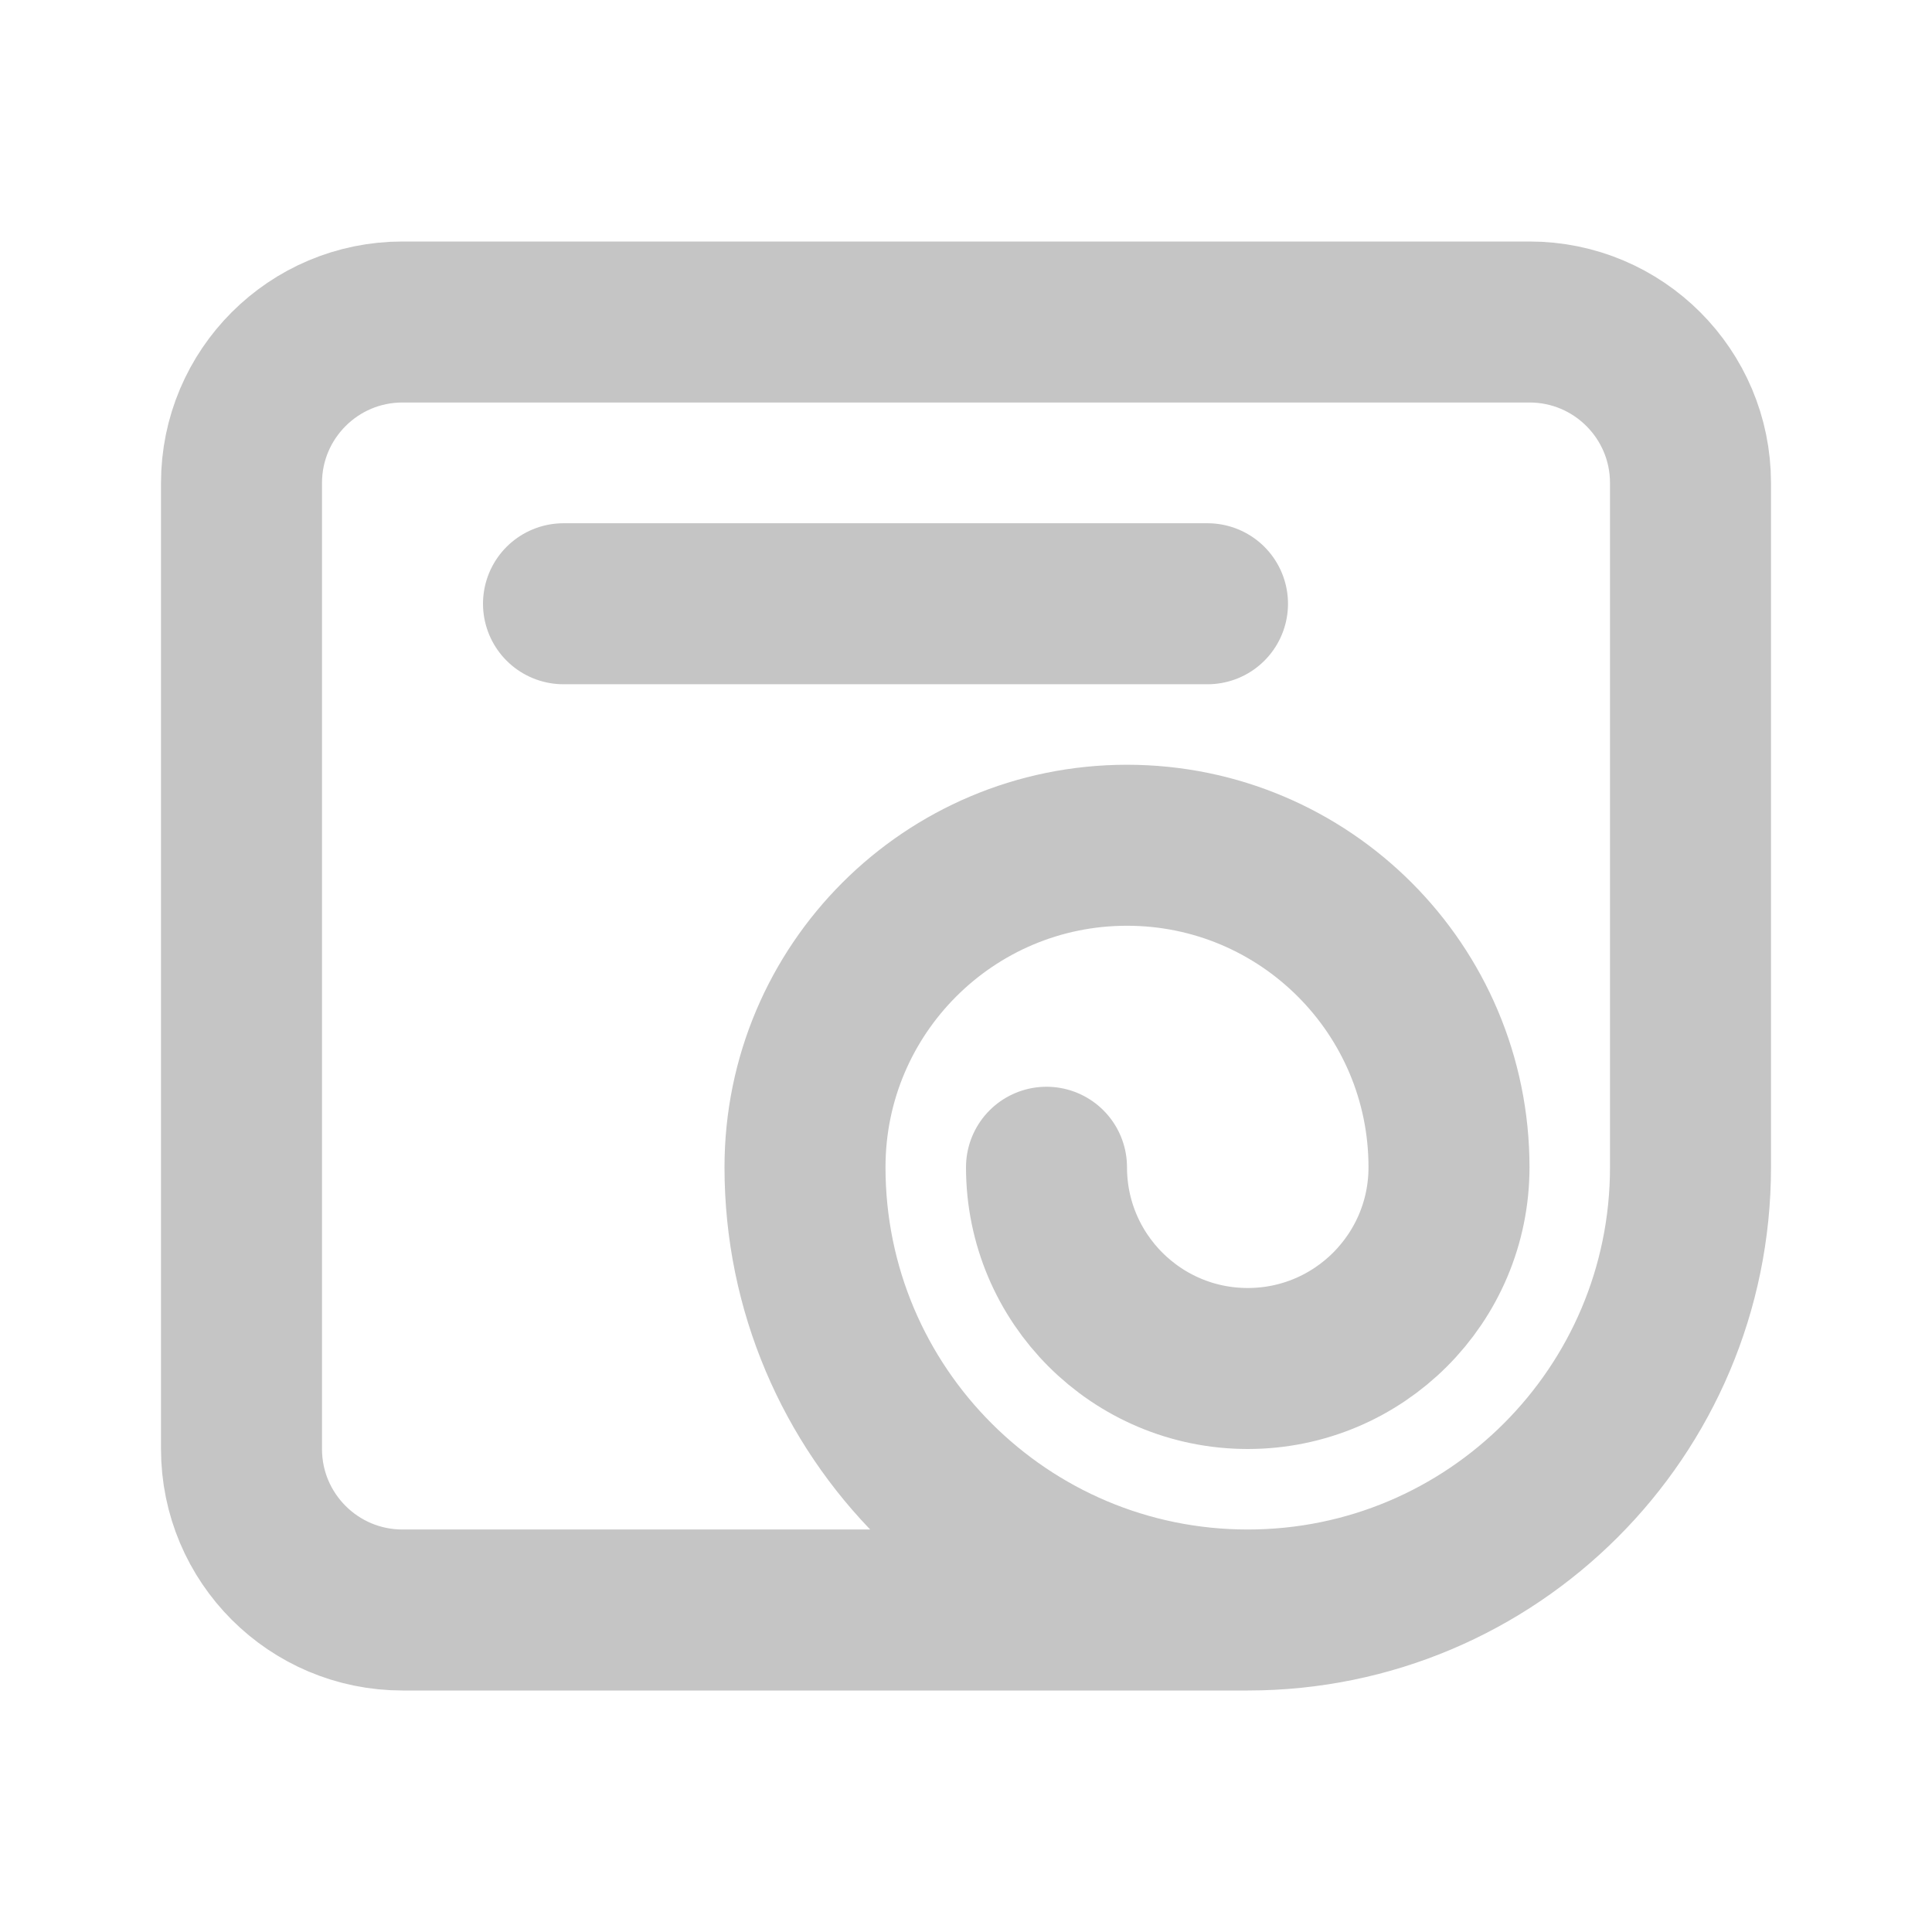
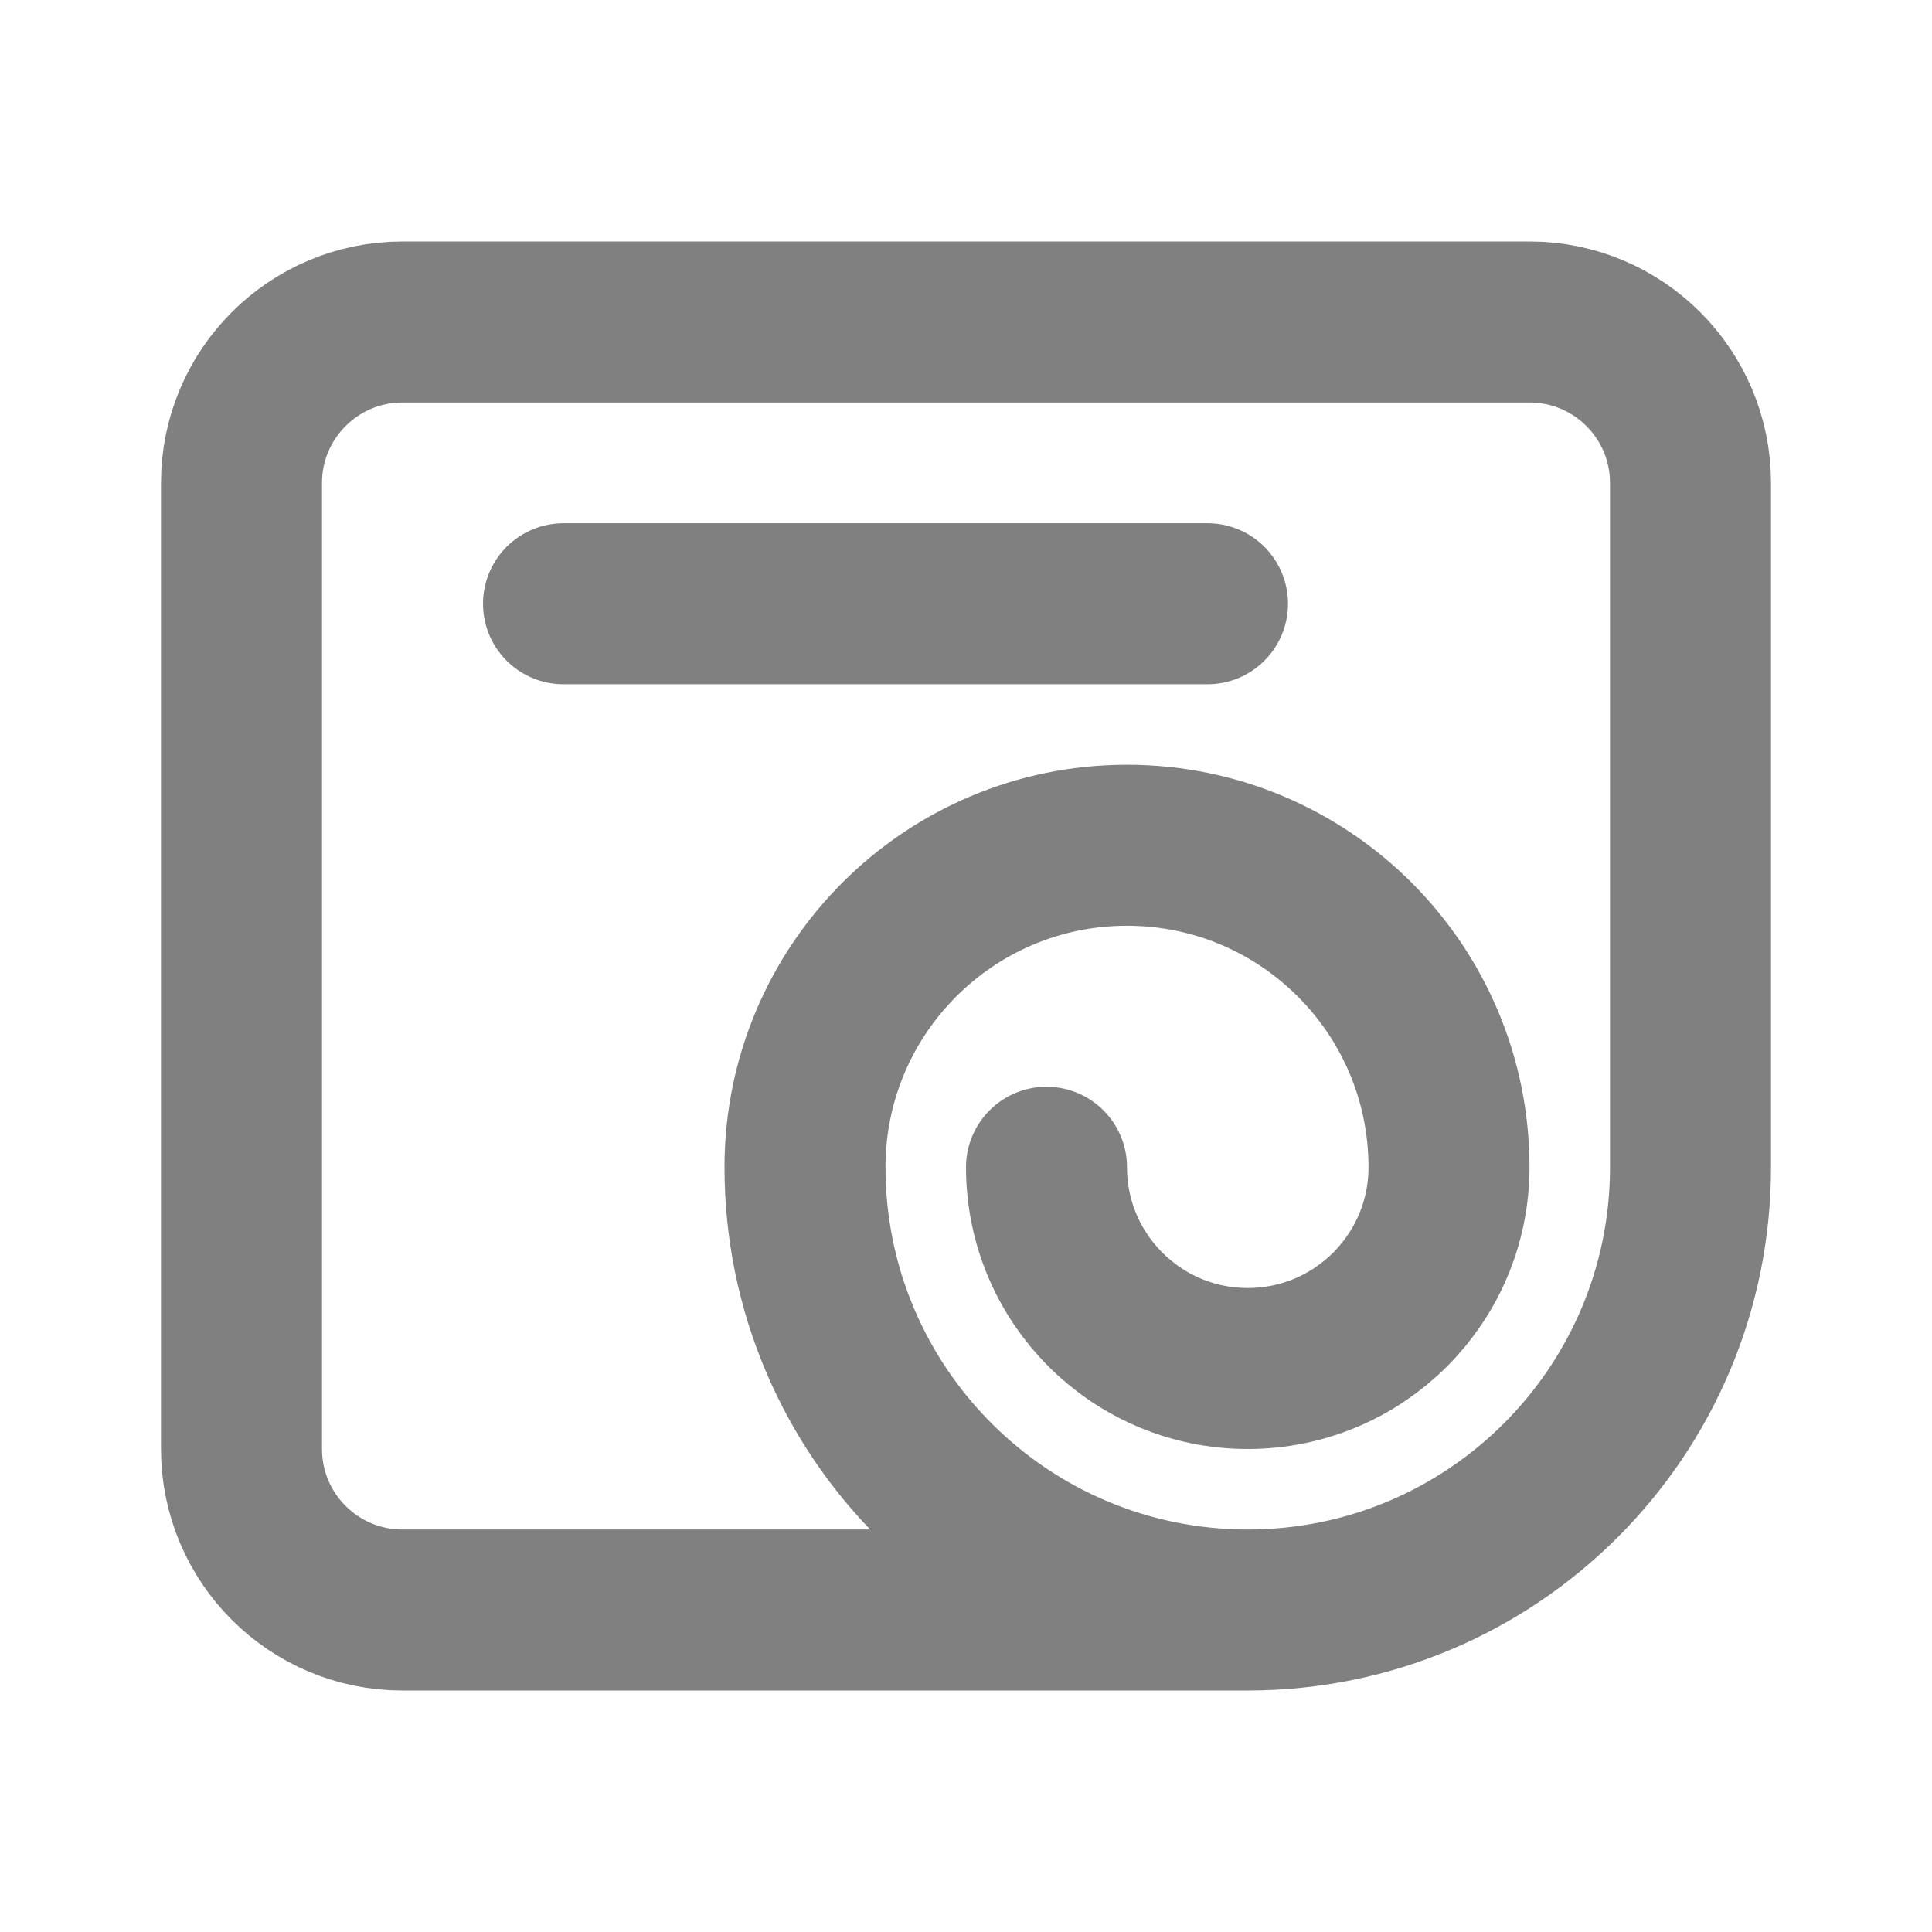
<svg xmlns="http://www.w3.org/2000/svg" viewBox="0 0 24 24" fill="none">
-   <path d="M15.5 20 H5 a2 2 0 0 1 -2 -2 V6 a2 2 0 0 1 2 -2 H19 a2 2 0 0 1 2 2 V14.5 A5.5 5.5 0 0 1 10 14.5 A4 4 0 0 1 18 14.5 A2.5 2.5 0 0 1 13 14.5 M7 7.5 h8" stroke="#C5C5C5" stroke-width="2" stroke-linecap="round" stroke-linejoin="round" />
+   <path d="M15.5 20 H5 a2 2 0 0 1 -2 -2 V6 a2 2 0 0 1 2 -2 H19 a2 2 0 0 1 2 2 V14.5 A5.5 5.5 0 0 1 10 14.5 A4 4 0 0 1 18 14.5 A2.5 2.5 0 0 1 13 14.5 M7 7.5 h8" stroke="#808080" stroke-width="2" stroke-linecap="round" stroke-linejoin="round" />
</svg>
